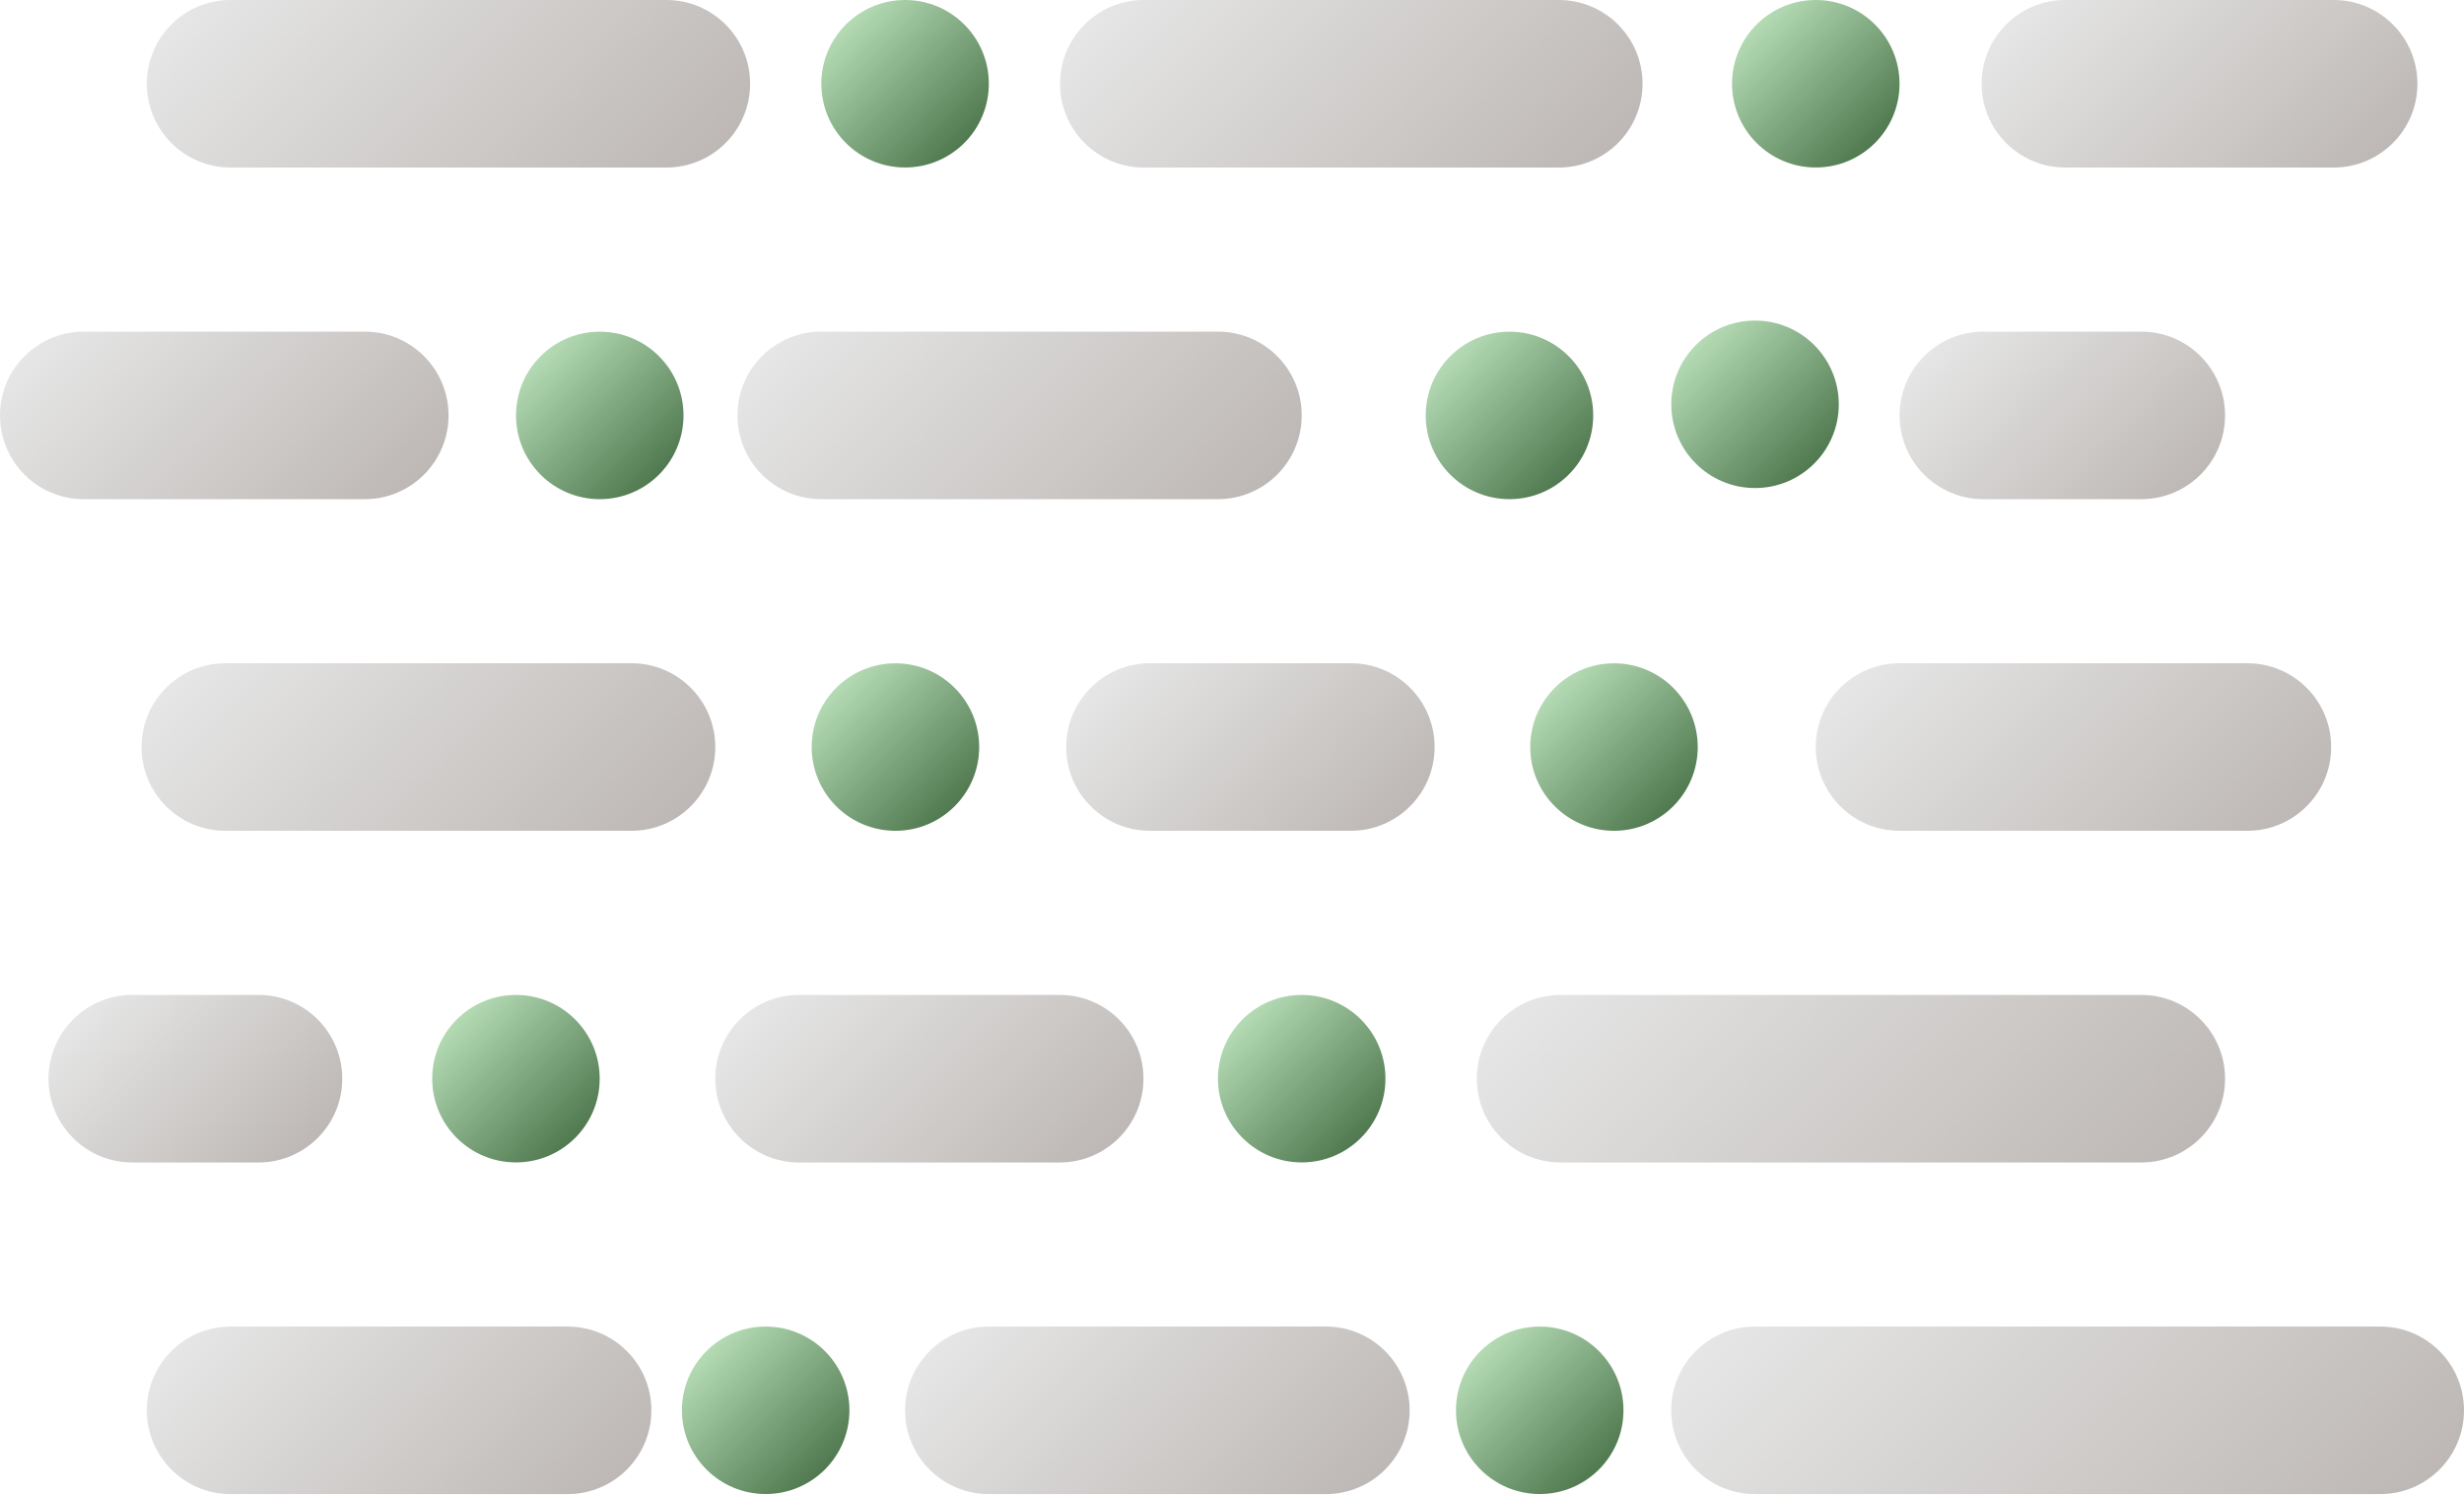
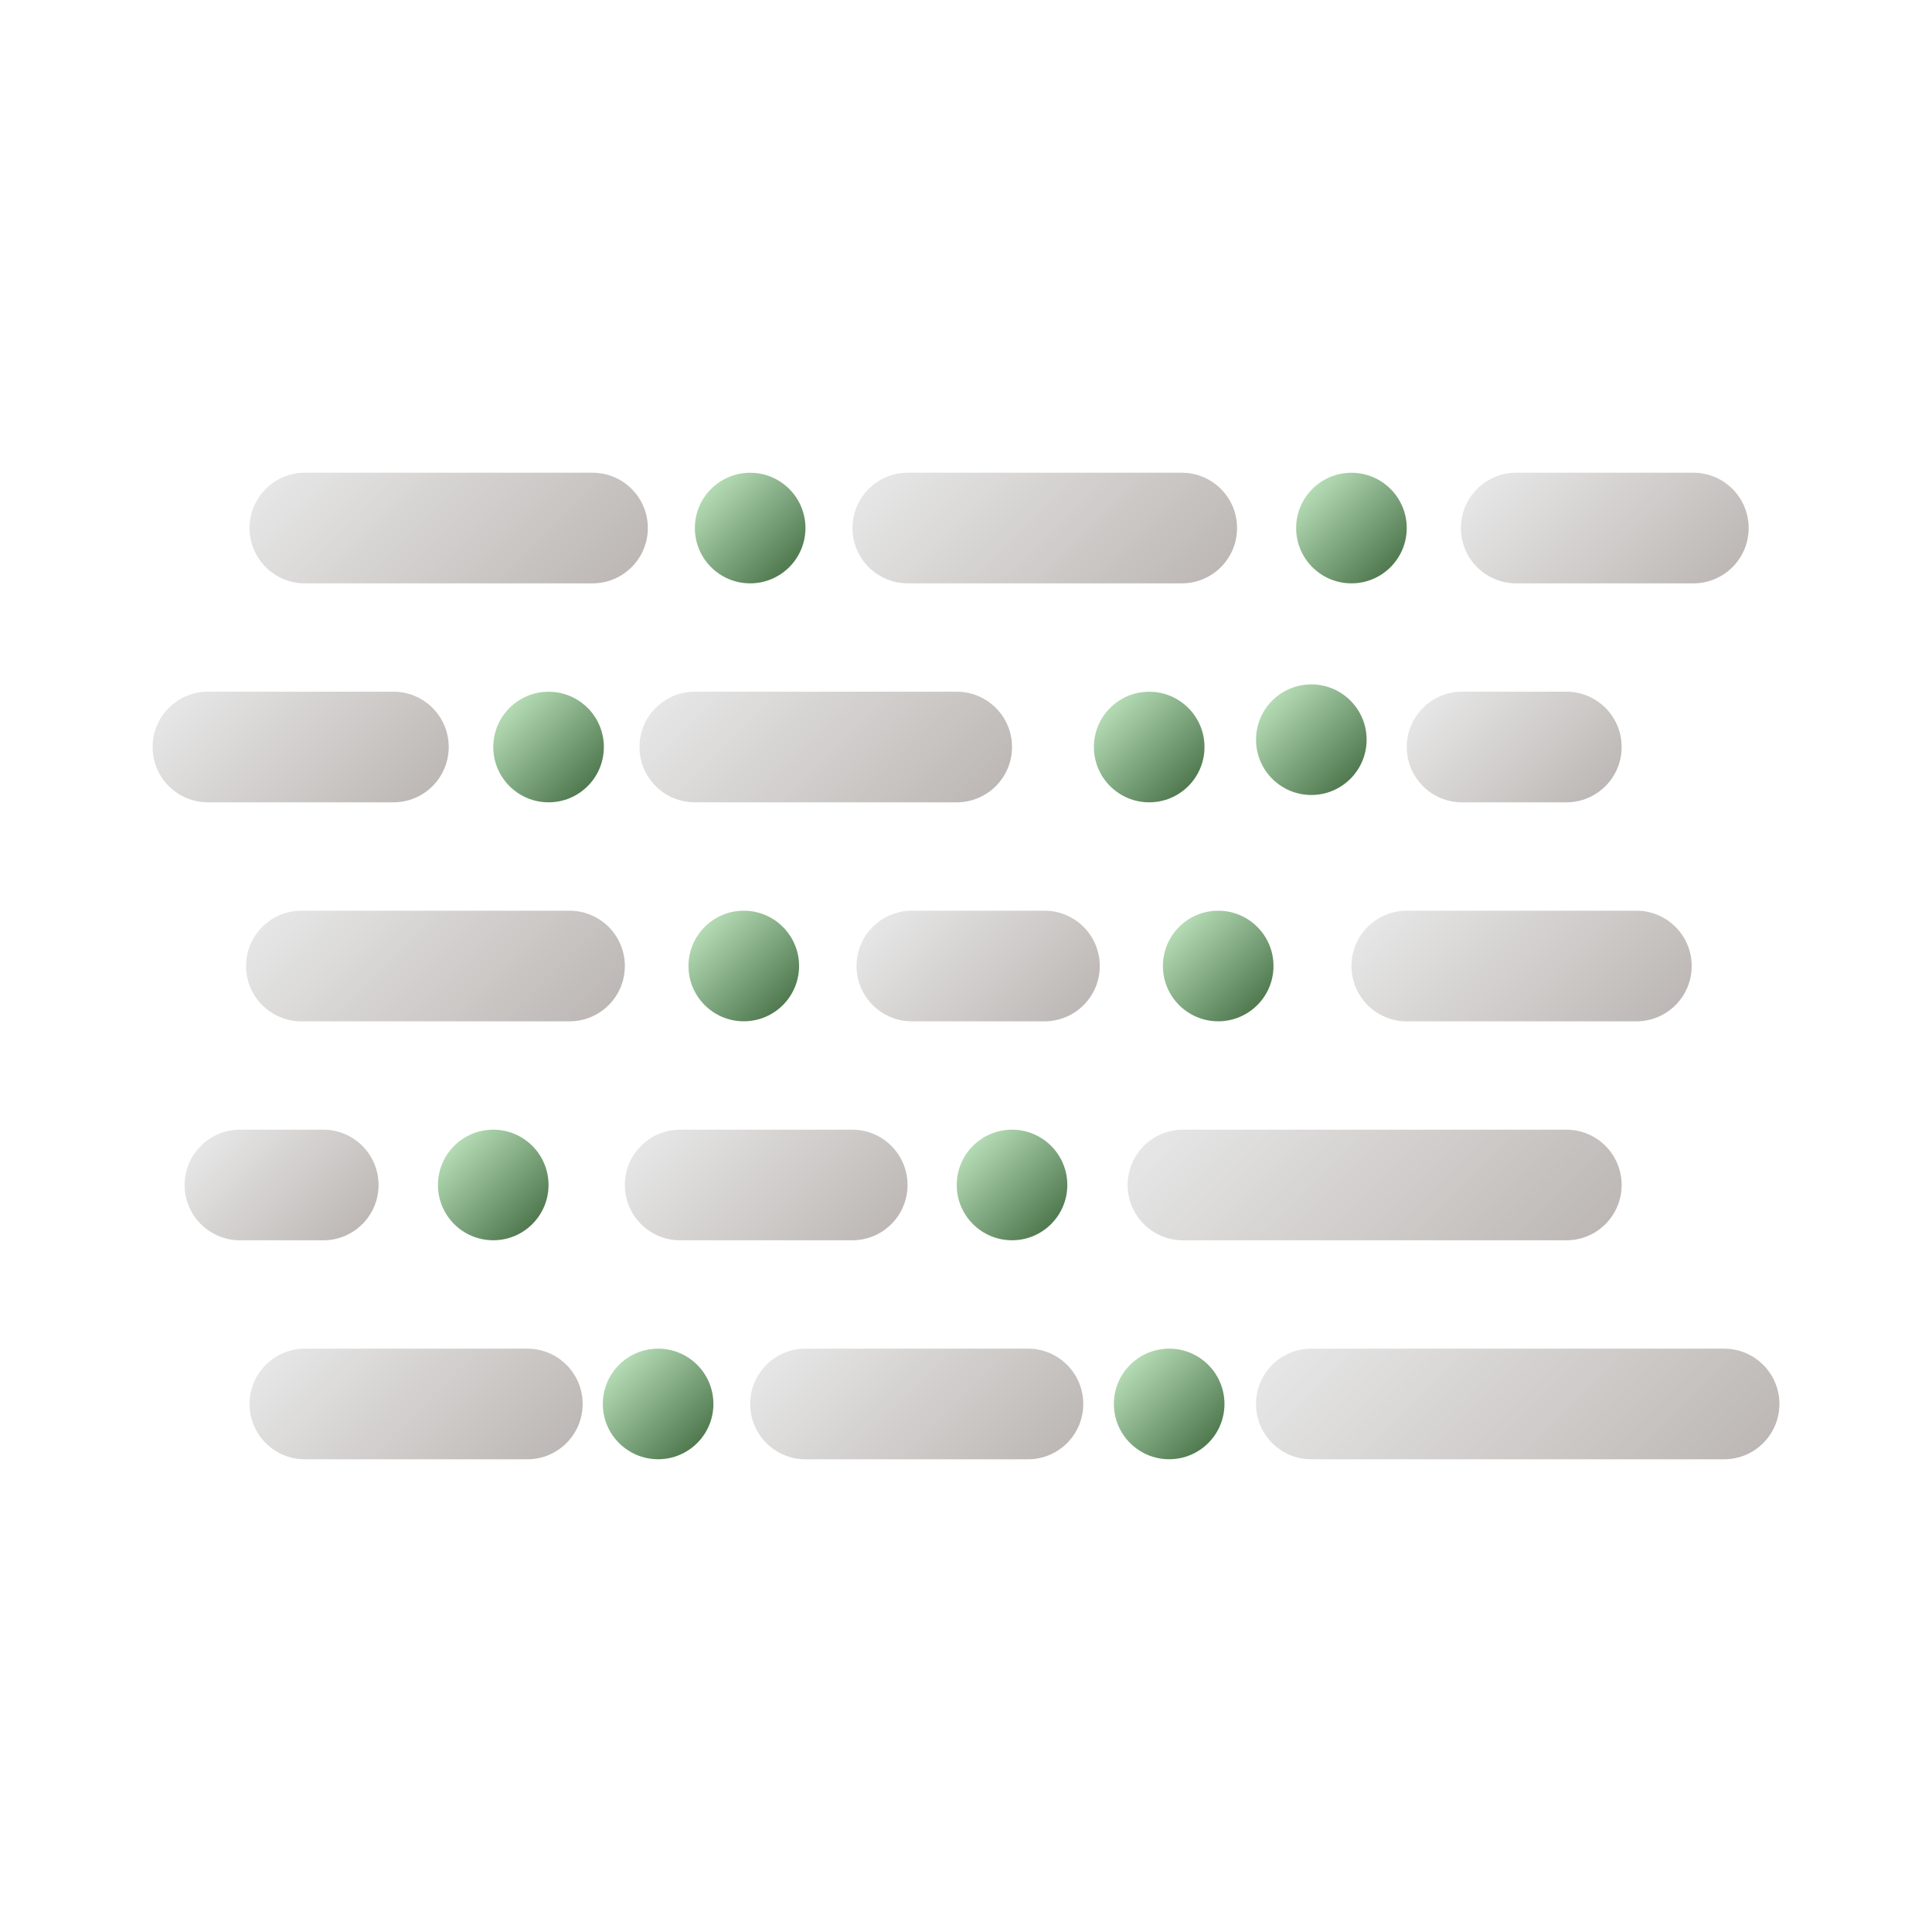
- <svg xmlns="http://www.w3.org/2000/svg" xmlns:xlink="http://www.w3.org/1999/xlink" id="_图层_1" data-name="图层 1" viewBox="0 0 421.02 255.32">
+ <svg xmlns="http://www.w3.org/2000/svg" xmlns:xlink="http://www.w3.org/1999/xlink" id="_图层_1" data-name="图层 1" viewBox="0 0 500 500">
  <defs>
    <style>
      .cls-1 {
        fill: url(#_未命名的渐变_64-4);
      }

      .cls-2 {
        fill: url(#_未命名的渐变_35-5);
      }

      .cls-3 {
        fill: url(#_未命名的渐变_64-10);
      }

      .cls-4 {
        fill: url(#_未命名的渐变_64-2);
      }

      .cls-5 {
        fill: url(#_未命名的渐变_64-8);
      }

      .cls-6 {
        fill: url(#_未命名的渐变_64-9);
      }

      .cls-7 {
        fill: url(#_未命名的渐变_35-2);
      }

      .cls-8 {
        fill: url(#_未命名的渐变_64-7);
      }

      .cls-9 {
        fill: url(#_未命名的渐变_35-15);
      }

      .cls-10 {
        fill: url(#_未命名的渐变_64-11);
      }

      .cls-11 {
        fill: url(#_未命名的渐变_64-6);
      }

      .cls-12 {
        fill: url(#_未命名的渐变_35-12);
      }

      .cls-13 {
        fill: url(#_未命名的渐变_64-5);
      }

      .cls-14 {
        fill: url(#_未命名的渐变_35-10);
      }

      .cls-15 {
        fill: url(#_未命名的渐变_35-7);
      }

      .cls-16 {
        fill: url(#_未命名的渐变_35);
      }

      .cls-17 {
        fill: url(#_未命名的渐变_35-8);
      }

      .cls-18 {
        fill: url(#_未命名的渐变_35-14);
      }

      .cls-19 {
        fill: url(#_未命名的渐变_35-13);
      }

      .cls-20 {
        fill: url(#_未命名的渐变_64-3);
      }

      .cls-21 {
        fill: url(#_未命名的渐变_35-4);
      }

      .cls-22 {
        fill: url(#_未命名的渐变_35-11);
      }

      .cls-23 {
        fill: url(#_未命名的渐变_35-6);
      }

      .cls-24 {
        fill: url(#_未命名的渐变_35-3);
      }

      .cls-25 {
        fill: url(#_未命名的渐变_35-9);
      }

      .cls-26 {
        fill: url(#_未命名的渐变_64);
      }
    </style>
-     <linearGradient id="_未命名的渐变_35" data-name="未命名的渐变 35" x1="180.05" y1="205.58" x2="137.54" y2="163.08" gradientUnits="userSpaceOnUse">
+     <linearGradient id="_未命名的渐变_35" data-name="未命名的渐变 35" x1="219.54" y1="327.93" x2="177.03" y2="285.42" gradientUnits="userSpaceOnUse">
      <stop offset="0" stop-color="#bdb8b5" />
      <stop offset="1" stop-color="#e6e6e6" />
    </linearGradient>
-     <linearGradient id="_未命名的渐变_35-2" data-name="未命名的渐变 35" x1="351.19" y1="219.26" x2="281.34" y2="149.4" xlink:href="#_未命名的渐变_35" />
-     <linearGradient id="_未命名的渐变_35-3" data-name="未命名的渐变 35" x1="100.67" y1="155.13" x2="45.73" y2="100.19" xlink:href="#_未命名的渐变_35" />
-     <linearGradient id="_未命名的渐变_35-4" data-name="未命名的渐变 35" x1="232.36" y1="146.36" x2="194.96" y2="108.96" xlink:href="#_未命名的渐变_35" />
-     <linearGradient id="_未命名的渐变_35-5" data-name="未命名的渐变 35" x1="201.28" y1="98.05" x2="147.15" y2="43.92" xlink:href="#_未命名的渐变_35" />
-     <linearGradient id="_未命名的渐变_35-6" data-name="未命名的渐变 35" x1="369.25" y1="87.85" x2="335.52" y2="54.12" xlink:href="#_未命名的渐变_35" />
-     <linearGradient id="_未命名的渐变_35-7" data-name="未命名的渐变 35" x1="105.37" y1="43.05" x2="47.9" y2="-14.42" xlink:href="#_未命名的渐变_35" />
-     <linearGradient id="_未命名的渐变_35-8" data-name="未命名的渐变 35" x1="258.74" y1="42.16" x2="203.05" y2="-13.53" xlink:href="#_未命名的渐变_35" />
-     <linearGradient id="_未命名的渐变_64" data-name="未命名的渐变 64" x1="163.12" y1="137.78" x2="142.88" y2="117.54" gradientUnits="userSpaceOnUse">
+     <linearGradient id="_未命名的渐变_35-2" data-name="未命名的渐变 35" x1="390.68" y1="341.6" x2="320.83" y2="271.75" xlink:href="#_未命名的渐变_35" />
+     <linearGradient id="_未命名的渐变_35-3" data-name="未命名的渐变 35" x1="140.16" y1="277.47" x2="85.22" y2="222.53" xlink:href="#_未命名的渐变_35" />
+     <linearGradient id="_未命名的渐变_35-4" data-name="未命名的渐变 35" x1="271.85" y1="268.7" x2="234.45" y2="231.3" xlink:href="#_未命名的渐变_35" />
+     <linearGradient id="_未命名的渐变_35-5" data-name="未命名的渐变 35" x1="240.77" y1="220.4" x2="186.64" y2="166.26" xlink:href="#_未命名的渐变_35" />
+     <linearGradient id="_未命名的渐变_35-6" data-name="未命名的渐变 35" x1="408.74" y1="210.2" x2="375.01" y2="176.46" xlink:href="#_未命名的渐变_35" />
+     <linearGradient id="_未命名的渐变_35-7" data-name="未命名的渐变 35" x1="144.86" y1="165.39" x2="87.39" y2="107.92" xlink:href="#_未命名的渐变_35" />
+     <linearGradient id="_未命名的渐变_35-8" data-name="未命名的渐变 35" x1="298.23" y1="164.5" x2="242.54" y2="108.81" xlink:href="#_未命名的渐变_35" />
+     <linearGradient id="_未命名的渐变_64" data-name="未命名的渐变 64" x1="202.61" y1="260.12" x2="182.37" y2="239.88" gradientUnits="userSpaceOnUse">
      <stop offset="0" stop-color="#507950" />
      <stop offset="1" stop-color="#b4dbb4" />
    </linearGradient>
-     <linearGradient id="_未命名的渐变_64-2" data-name="未命名的渐变 64" x1="98.28" y1="194.45" x2="78.04" y2="174.21" xlink:href="#_未命名的渐变_64" />
-     <linearGradient id="_未命名的渐变_35-9" data-name="未命名的渐变 35" x1="92.72" y1="265.52" x2="43.68" y2="216.48" xlink:href="#_未命名的渐变_35" />
-     <linearGradient id="_未命名的渐变_64-3" data-name="未命名的渐变 64" x1="164.77" y1="24.43" x2="144.53" y2="4.19" xlink:href="#_未命名的渐变_64" />
-     <linearGradient id="_未命名的渐变_64-4" data-name="未命名的渐变 64" x1="320.38" y1="24.43" x2="300.14" y2="4.19" xlink:href="#_未命名的渐变_64" />
-     <linearGradient id="_未命名的渐变_35-10" data-name="未命名的渐变 35" x1="397.4" y1="35.89" x2="354.24" y2="-7.27" xlink:href="#_未命名的渐变_35" />
-     <linearGradient id="_未命名的渐变_35-11" data-name="未命名的渐变 35" x1="48.89" y1="199.84" x2="17.87" y2="168.82" xlink:href="#_未命名的渐变_35" />
-     <linearGradient id="_未命名的渐变_35-12" data-name="未命名的渐变 35" x1="390.12" y1="277.83" x2="316.46" y2="204.17" xlink:href="#_未命名的渐变_35" />
-     <linearGradient id="_未命名的渐变_64-5" data-name="未命名的渐变 64" x1="273.21" y1="251.12" x2="252.97" y2="230.88" xlink:href="#_未命名的渐变_64" />
-     <linearGradient id="_未命名的渐变_64-6" data-name="未命名的渐变 64" x1="112.6" y1="81.11" x2="92.36" y2="60.86" xlink:href="#_未命名的渐变_64" />
-     <linearGradient id="_未命名的渐变_35-13" data-name="未命名的渐变 35" x1="60.44" y1="93.11" x2="16.19" y2="48.86" xlink:href="#_未命名的渐变_35" />
-     <linearGradient id="_未命名的渐变_35-14" data-name="未命名的渐变 35" x1="379.27" y1="152.64" x2="329.31" y2="102.68" xlink:href="#_未命名的渐变_35" />
-     <linearGradient id="_未命名的渐变_64-7" data-name="未命名的渐变 64" x1="285.91" x2="265.66" y2="117.54" xlink:href="#_未命名的渐变_64" />
-     <linearGradient id="_未命名的渐变_64-8" data-name="未命名的渐变 64" x1="268.04" y1="81.11" x2="247.8" y2="60.86" xlink:href="#_未命名的渐变_64" />
-     <linearGradient id="_未命名的渐变_64-9" data-name="未命名的渐变 64" x1="310" y1="79.21" x2="289.75" y2="58.97" xlink:href="#_未命名的渐变_64" />
-     <linearGradient id="_未命名的渐变_64-10" data-name="未命名的渐变 64" x1="140.95" y1="251.12" x2="120.71" y2="230.88" xlink:href="#_未命名的渐变_64" />
-     <linearGradient id="_未命名的渐变_35-15" data-name="未命名的渐变 35" x1="222.28" y1="265.52" x2="173.24" y2="216.48" xlink:href="#_未命名的渐变_35" />
-     <linearGradient id="_未命名的渐变_64-11" data-name="未命名的渐变 64" x1="232.54" y1="194.45" x2="212.3" y2="174.21" xlink:href="#_未命名的渐变_64" />
+     <linearGradient id="_未命名的渐变_64-2" data-name="未命名的渐变 64" x1="137.77" y1="316.79" x2="117.53" y2="296.55" xlink:href="#_未命名的渐变_64" />
+     <linearGradient id="_未命名的渐变_35-9" data-name="未命名的渐变 35" x1="132.21" y1="387.86" x2="83.17" y2="338.83" xlink:href="#_未命名的渐变_35" />
+     <linearGradient id="_未命名的渐变_64-3" data-name="未命名的渐变 64" x1="204.26" y1="146.78" x2="184.02" y2="126.53" xlink:href="#_未命名的渐变_64" />
+     <linearGradient id="_未命名的渐变_64-4" data-name="未命名的渐变 64" x1="359.87" y1="146.78" x2="339.63" y2="126.53" xlink:href="#_未命名的渐变_64" />
+     <linearGradient id="_未命名的渐变_35-10" data-name="未命名的渐变 35" x1="436.89" y1="158.24" x2="393.73" y2="115.07" xlink:href="#_未命名的渐变_35" />
+     <linearGradient id="_未命名的渐变_35-11" data-name="未命名的渐变 35" x1="88.38" y1="322.18" x2="57.36" y2="291.16" xlink:href="#_未命名的渐变_35" />
+     <linearGradient id="_未命名的渐变_35-12" data-name="未命名的渐变 35" x1="429.61" y1="400.17" x2="355.95" y2="326.52" xlink:href="#_未命名的渐变_35" />
+     <linearGradient id="_未命名的渐变_64-5" data-name="未命名的渐变 64" x1="312.7" y1="373.47" x2="292.46" y2="353.22" xlink:href="#_未命名的渐变_64" />
+     <linearGradient id="_未命名的渐变_64-6" data-name="未命名的渐变 64" x1="152.09" y1="203.45" x2="131.84" y2="183.21" xlink:href="#_未命名的渐变_64" />
+     <linearGradient id="_未命名的渐变_35-13" data-name="未命名的渐变 35" x1="99.93" y1="215.45" x2="55.68" y2="171.2" xlink:href="#_未命名的渐变_35" />
+     <linearGradient id="_未命名的渐变_35-14" data-name="未命名的渐变 35" x1="418.76" y1="274.98" x2="368.8" y2="225.02" xlink:href="#_未命名的渐变_35" />
+     <linearGradient id="_未命名的渐变_64-7" data-name="未命名的渐变 64" x1="325.4" x2="305.15" y2="239.88" xlink:href="#_未命名的渐变_64" />
+     <linearGradient id="_未命名的渐变_64-8" data-name="未命名的渐变 64" x1="307.53" y1="203.45" x2="287.29" y2="183.21" xlink:href="#_未命名的渐变_64" />
+     <linearGradient id="_未命名的渐变_64-9" data-name="未命名的渐变 64" x1="349.49" y1="201.56" x2="329.24" y2="181.31" xlink:href="#_未命名的渐变_64" />
+     <linearGradient id="_未命名的渐变_64-10" data-name="未命名的渐变 64" x1="180.44" y1="373.47" x2="160.19" y2="353.22" xlink:href="#_未命名的渐变_64" />
+     <linearGradient id="_未命名的渐变_35-15" data-name="未命名的渐变 35" x1="261.77" y1="387.86" x2="212.73" y2="338.83" xlink:href="#_未命名的渐变_35" />
+     <linearGradient id="_未命名的渐变_64-11" data-name="未命名的渐变 64" x1="272.03" y1="316.79" x2="251.79" y2="296.55" xlink:href="#_未命名的渐变_64" />
  </defs>
-   <rect class="cls-16" x="122.22" y="170.02" width="73.16" height="28.63" rx="14.31" ry="14.31" />
-   <rect class="cls-7" x="252.34" y="170.02" width="127.85" height="28.63" rx="14.31" ry="14.31" />
-   <rect class="cls-24" x="24.19" y="113.34" width="98.03" height="28.63" rx="14.31" ry="14.31" />
-   <rect class="cls-21" x="182.18" y="113.34" width="62.95" height="28.63" rx="14.31" ry="14.31" />
-   <rect class="cls-2" x="126.01" y="56.67" width="96.41" height="28.63" rx="14.31" ry="14.31" />
-   <rect class="cls-23" x="324.58" y="56.67" width="55.61" height="28.63" rx="14.31" ry="14.31" />
-   <rect class="cls-15" x="25.09" y="0" width="103.08" height="28.63" rx="14.31" ry="14.31" />
-   <rect class="cls-17" x="181.13" y="0" width="99.53" height="28.63" rx="14.31" ry="14.31" />
-   <circle class="cls-26" cx="153" cy="127.66" r="14.31" />
-   <circle class="cls-4" cx="88.16" cy="184.33" r="14.31" />
-   <rect class="cls-25" x="25.09" y="226.69" width="86.21" height="28.63" rx="14.31" ry="14.31" />
-   <circle class="cls-20" cx="154.65" cy="14.31" r="14.31" />
-   <circle class="cls-1" cx="310.26" cy="14.31" r="14.31" />
-   <rect class="cls-14" x="338.59" y="0" width="74.47" height="28.63" rx="14.31" ry="14.31" />
-   <rect class="cls-22" x="8.29" y="170.02" width="50.19" height="28.63" rx="14.31" ry="14.31" />
-   <rect class="cls-12" x="285.56" y="226.69" width="135.46" height="28.63" rx="14.31" ry="14.31" />
-   <circle class="cls-13" cx="263.09" cy="241" r="14.31" />
-   <circle class="cls-11" cx="102.48" cy="70.99" r="14.31" />
-   <rect class="cls-19" x="0" y="56.67" width="76.64" height="28.63" rx="14.31" ry="14.31" />
-   <rect class="cls-18" x="310.26" y="113.34" width="88.06" height="28.63" rx="14.31" ry="14.31" />
-   <circle class="cls-8" cx="275.78" cy="127.66" r="14.31" />
-   <circle class="cls-5" cx="257.92" cy="70.99" r="14.31" />
-   <circle class="cls-6" cx="299.88" cy="69.09" r="14.31" />
-   <circle class="cls-3" cx="130.83" cy="241" r="14.31" />
-   <rect class="cls-9" x="154.65" y="226.69" width="86.21" height="28.63" rx="14.31" ry="14.31" />
-   <circle class="cls-10" cx="222.42" cy="184.33" r="14.31" />
+   <rect class="cls-16" x="161.71" y="292.36" width="73.16" height="28.63" rx="14.31" ry="14.31" />
+   <rect class="cls-7" x="291.83" y="292.36" width="127.85" height="28.63" rx="14.31" ry="14.31" />
+   <rect class="cls-24" x="63.68" y="235.69" width="98.03" height="28.63" rx="14.31" ry="14.31" />
+   <rect class="cls-21" x="221.67" y="235.69" width="62.95" height="28.63" rx="14.31" ry="14.31" />
+   <rect class="cls-2" x="165.5" y="179.01" width="96.41" height="28.63" rx="14.31" ry="14.31" />
+   <rect class="cls-23" x="364.07" y="179.01" width="55.61" height="28.63" rx="14.31" ry="14.31" />
+   <rect class="cls-15" x="64.58" y="122.34" width="103.08" height="28.63" rx="14.31" ry="14.31" />
+   <rect class="cls-17" x="220.62" y="122.34" width="99.53" height="28.63" rx="14.31" ry="14.31" />
+   <circle class="cls-26" cx="192.49" cy="250" r="14.31" />
+   <circle class="cls-4" cx="127.65" cy="306.67" r="14.31" />
+   <rect class="cls-25" x="64.58" y="349.03" width="86.21" height="28.63" rx="14.31" ry="14.31" />
+   <circle class="cls-20" cx="194.14" cy="136.66" r="14.31" />
+   <circle class="cls-1" cx="349.75" cy="136.66" r="14.31" />
+   <rect class="cls-14" x="378.08" y="122.34" width="74.47" height="28.63" rx="14.31" ry="14.31" />
+   <rect class="cls-22" x="47.78" y="292.36" width="50.19" height="28.63" rx="14.31" ry="14.31" />
+   <rect class="cls-12" x="325.05" y="349.03" width="135.46" height="28.63" rx="14.31" ry="14.31" />
+   <circle class="cls-13" cx="302.58" cy="363.34" r="14.31" />
+   <circle class="cls-11" cx="141.97" cy="193.33" r="14.31" />
+   <rect class="cls-19" x="39.49" y="179.01" width="76.64" height="28.63" rx="14.31" ry="14.31" />
+   <rect class="cls-18" x="349.75" y="235.69" width="88.06" height="28.63" rx="14.31" ry="14.31" />
+   <circle class="cls-8" cx="315.27" cy="250" r="14.31" />
+   <circle class="cls-5" cx="297.41" cy="193.33" r="14.31" />
+   <circle class="cls-6" cx="339.37" cy="191.43" r="14.31" />
+   <circle class="cls-3" cx="170.32" cy="363.34" r="14.31" />
+   <rect class="cls-9" x="194.14" y="349.03" width="86.21" height="28.63" rx="14.31" ry="14.31" />
+   <circle class="cls-10" cx="261.91" cy="306.67" r="14.31" />
</svg>
